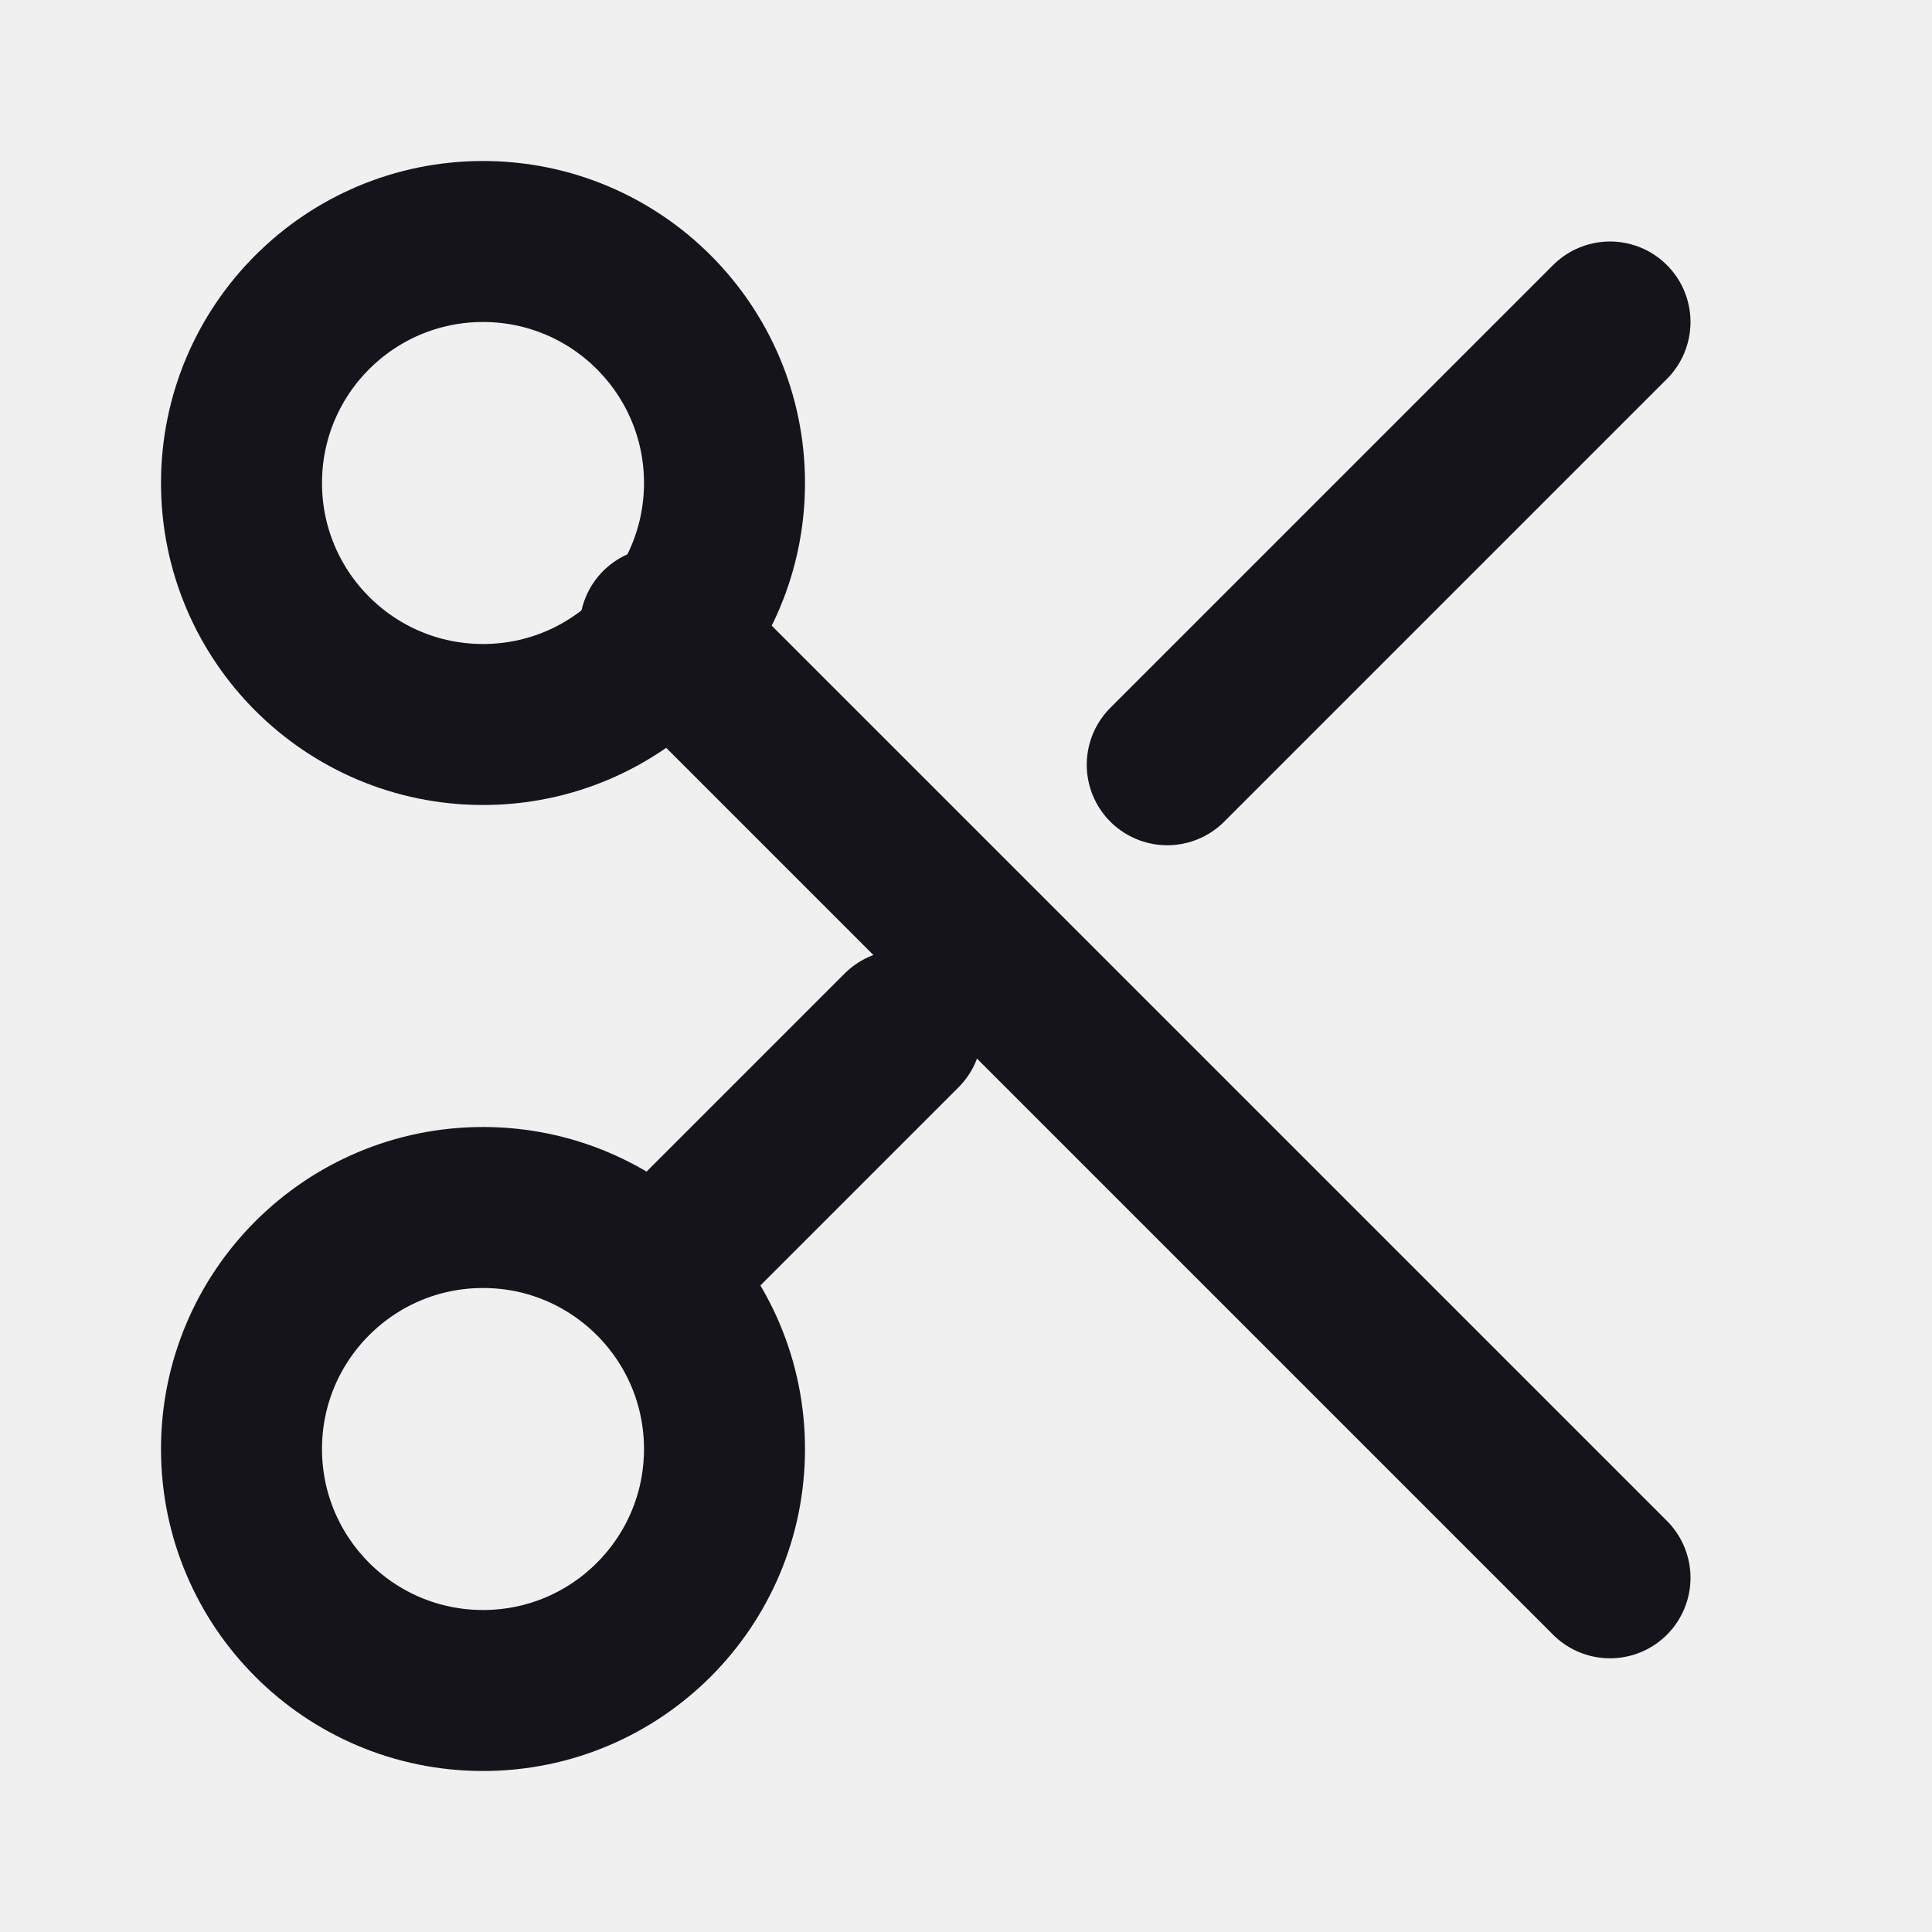
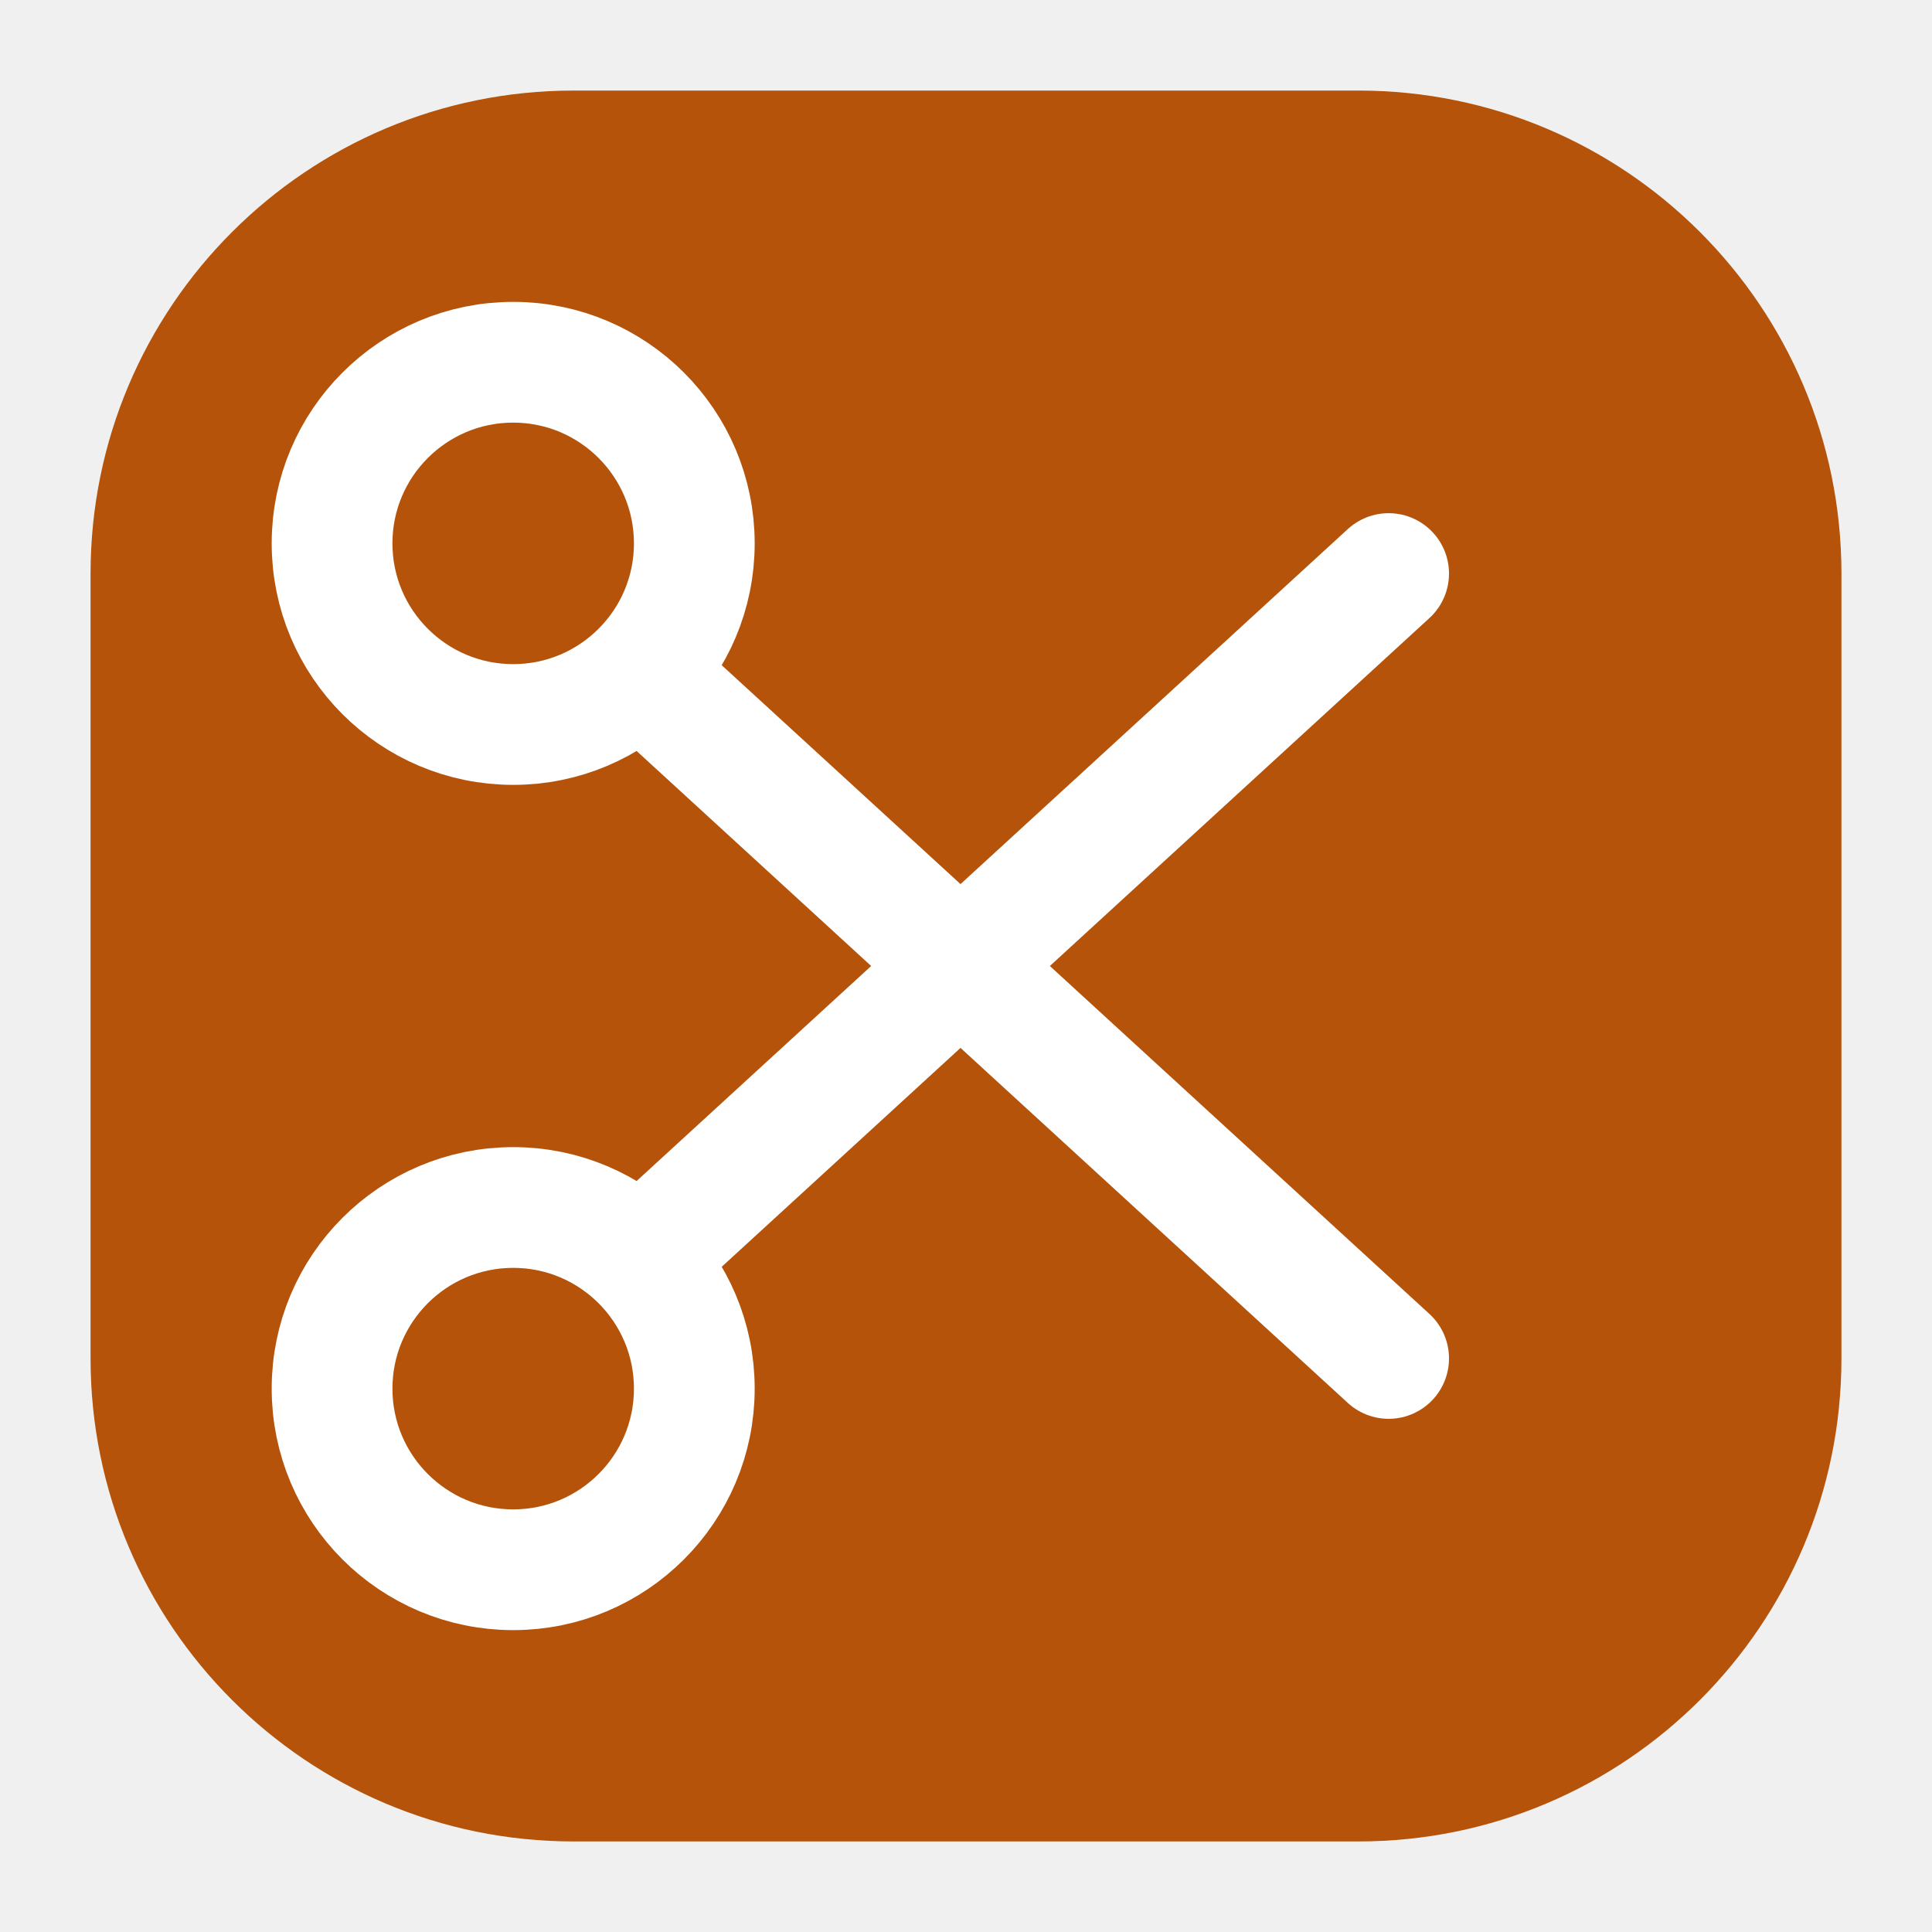
- <svg xmlns="http://www.w3.org/2000/svg" width="24" height="24" viewBox="0 0 24 24" fill="none" stroke="currentColor" stroke-width="2" stroke-linecap="round" stroke-linejoin="round">
-   <style>svg{color:#15141a}@media (prefers-color-scheme:dark){svg{color:#fbfbfe}}</style>
-   <circle cx="6" cy="6" r="3" />
-   <circle cx="6" cy="18" r="3" />
-   <path d="M8.2 7.8 20 19.6" />
-   <path d="M14.5 9.5 20 4" />
-   <path d="M8.2 15.8l3-3" />
+ <svg xmlns="http://www.w3.org/2000/svg" width="32" height="32" viewBox="0 0 32 32" fill="none" stroke="#ffffff" stroke-width="2" stroke-linecap="round" stroke-linejoin="round">
+   <rect x="1.5" y="1.5" width="29" height="29" rx="8" fill="#b45309" stroke="none" />
+   <circle cx="8.5" cy="9" r="3" />
+   <circle cx="8.5" cy="23" r="3" />
+   <path d="M11 11.5 23 22.5" />
+   <path d="M11 20.5 23 9.5" />
</svg>
